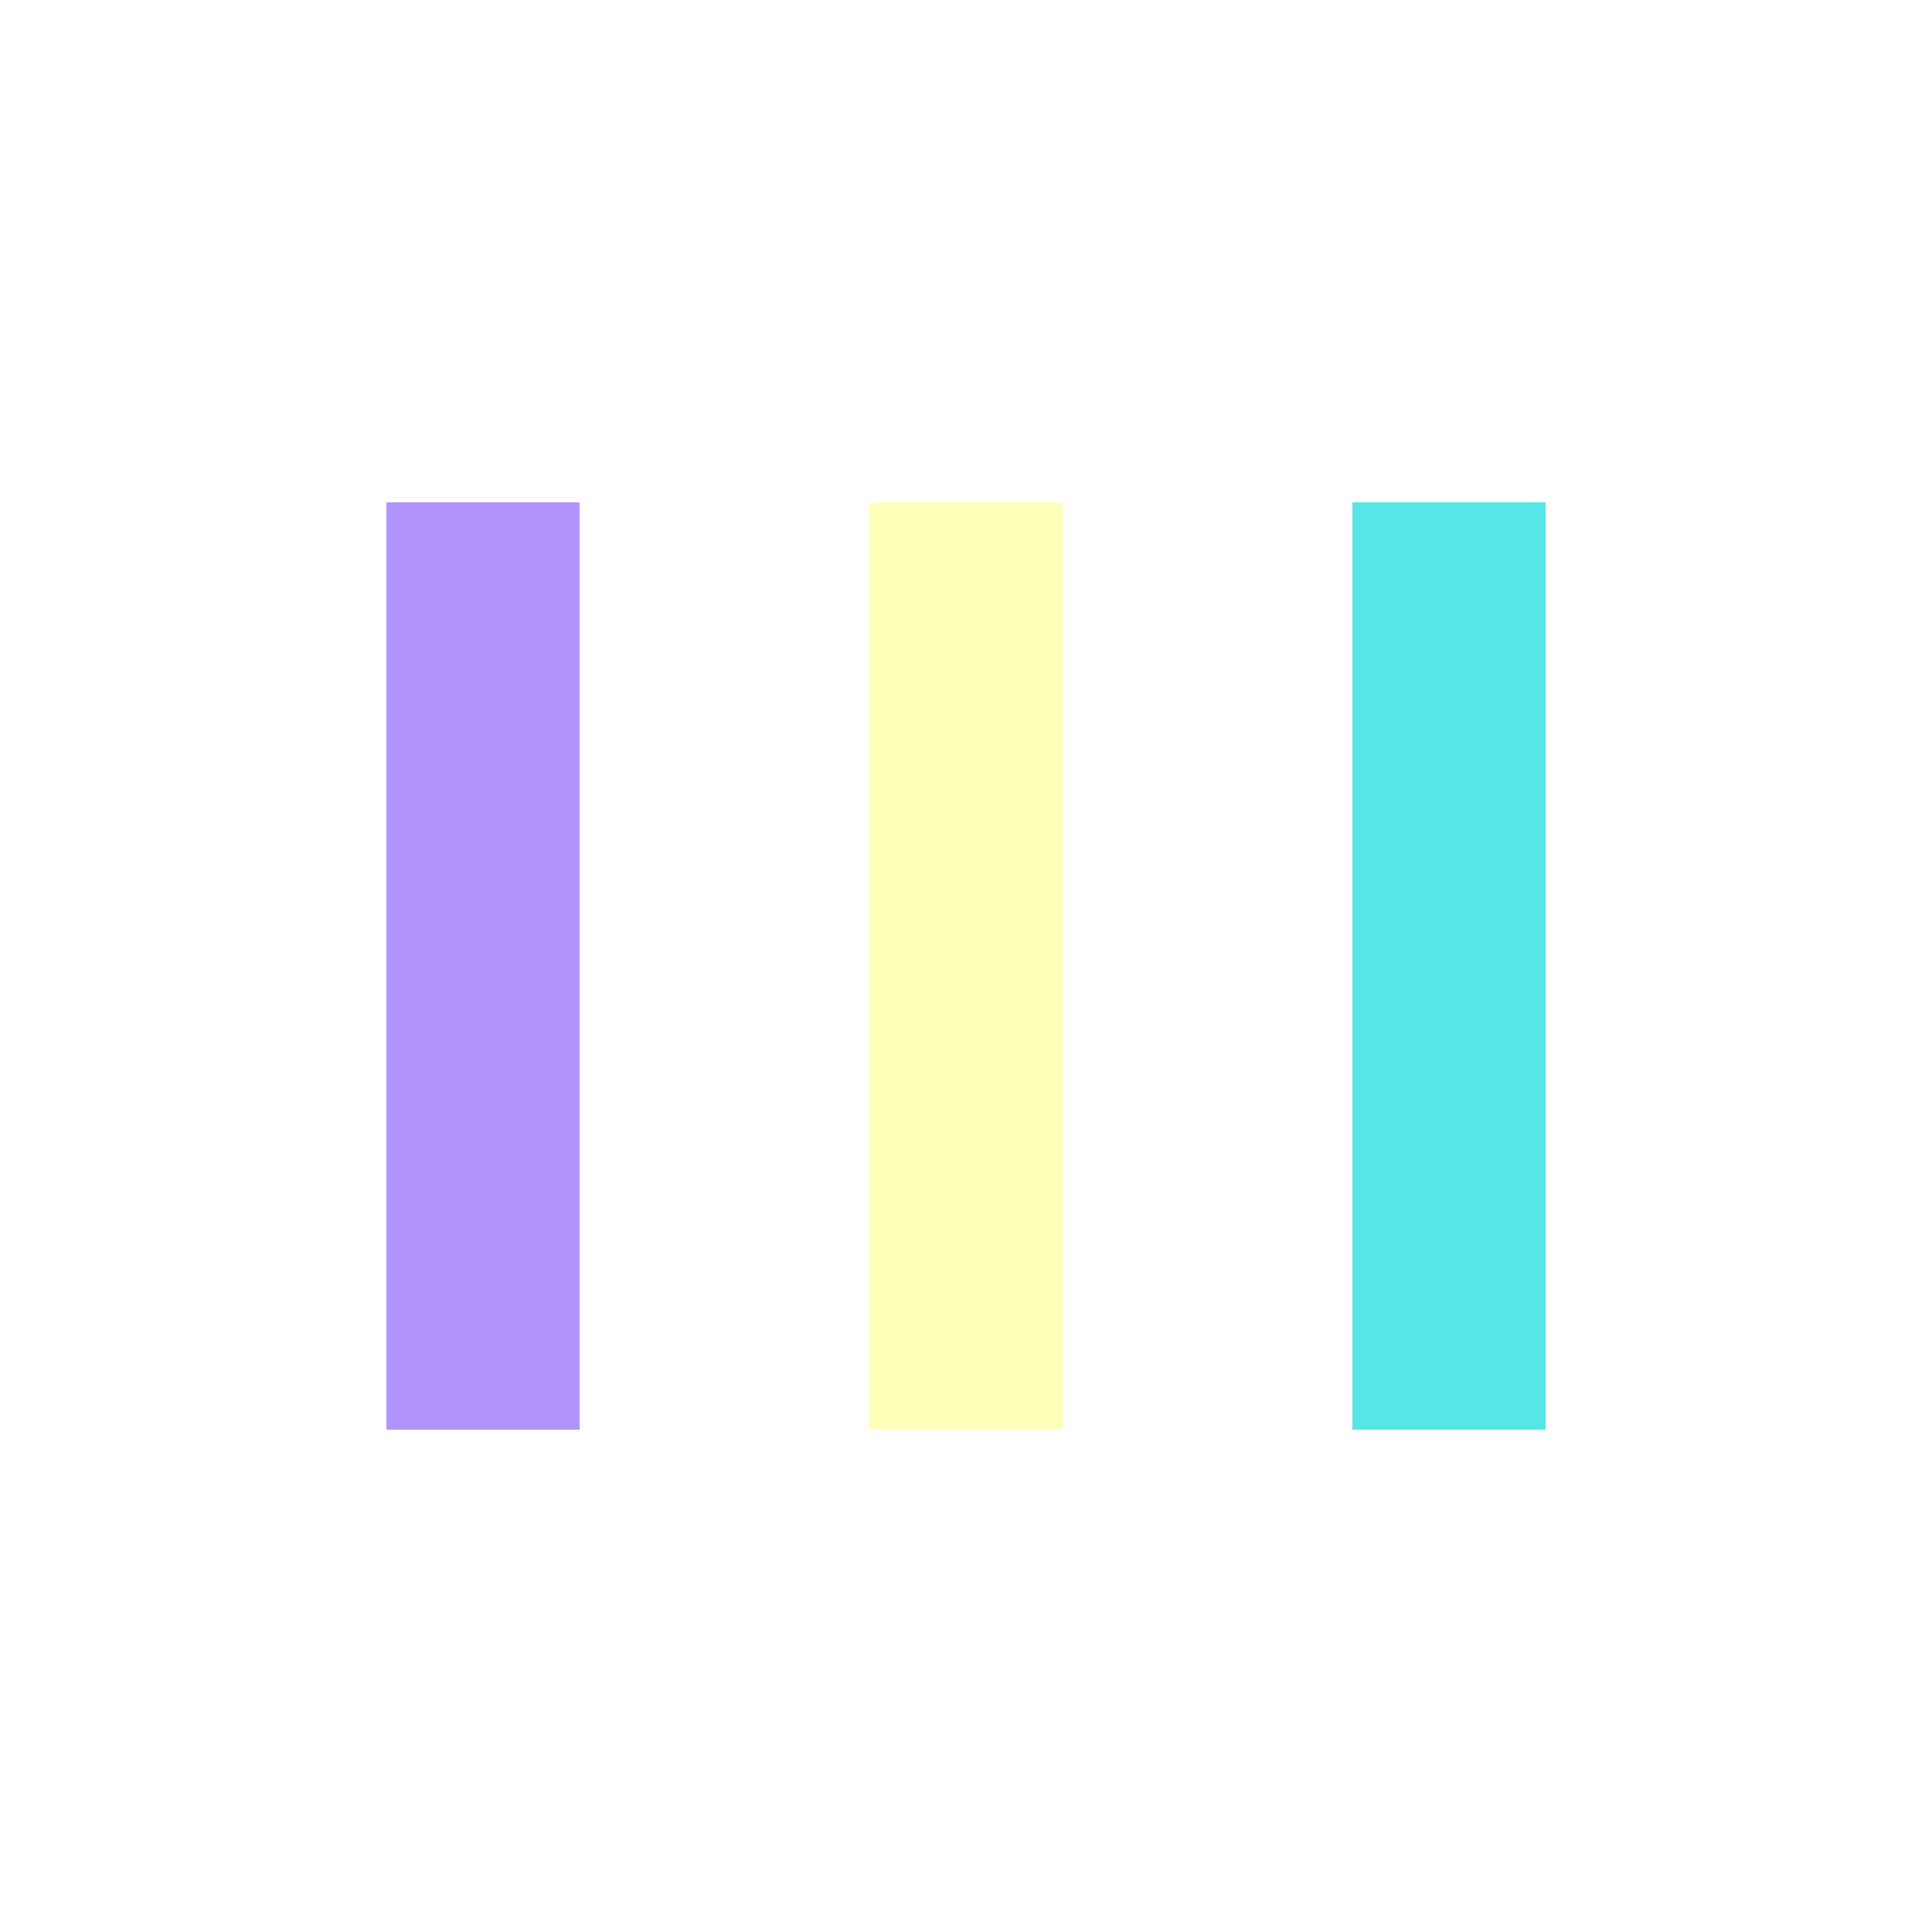
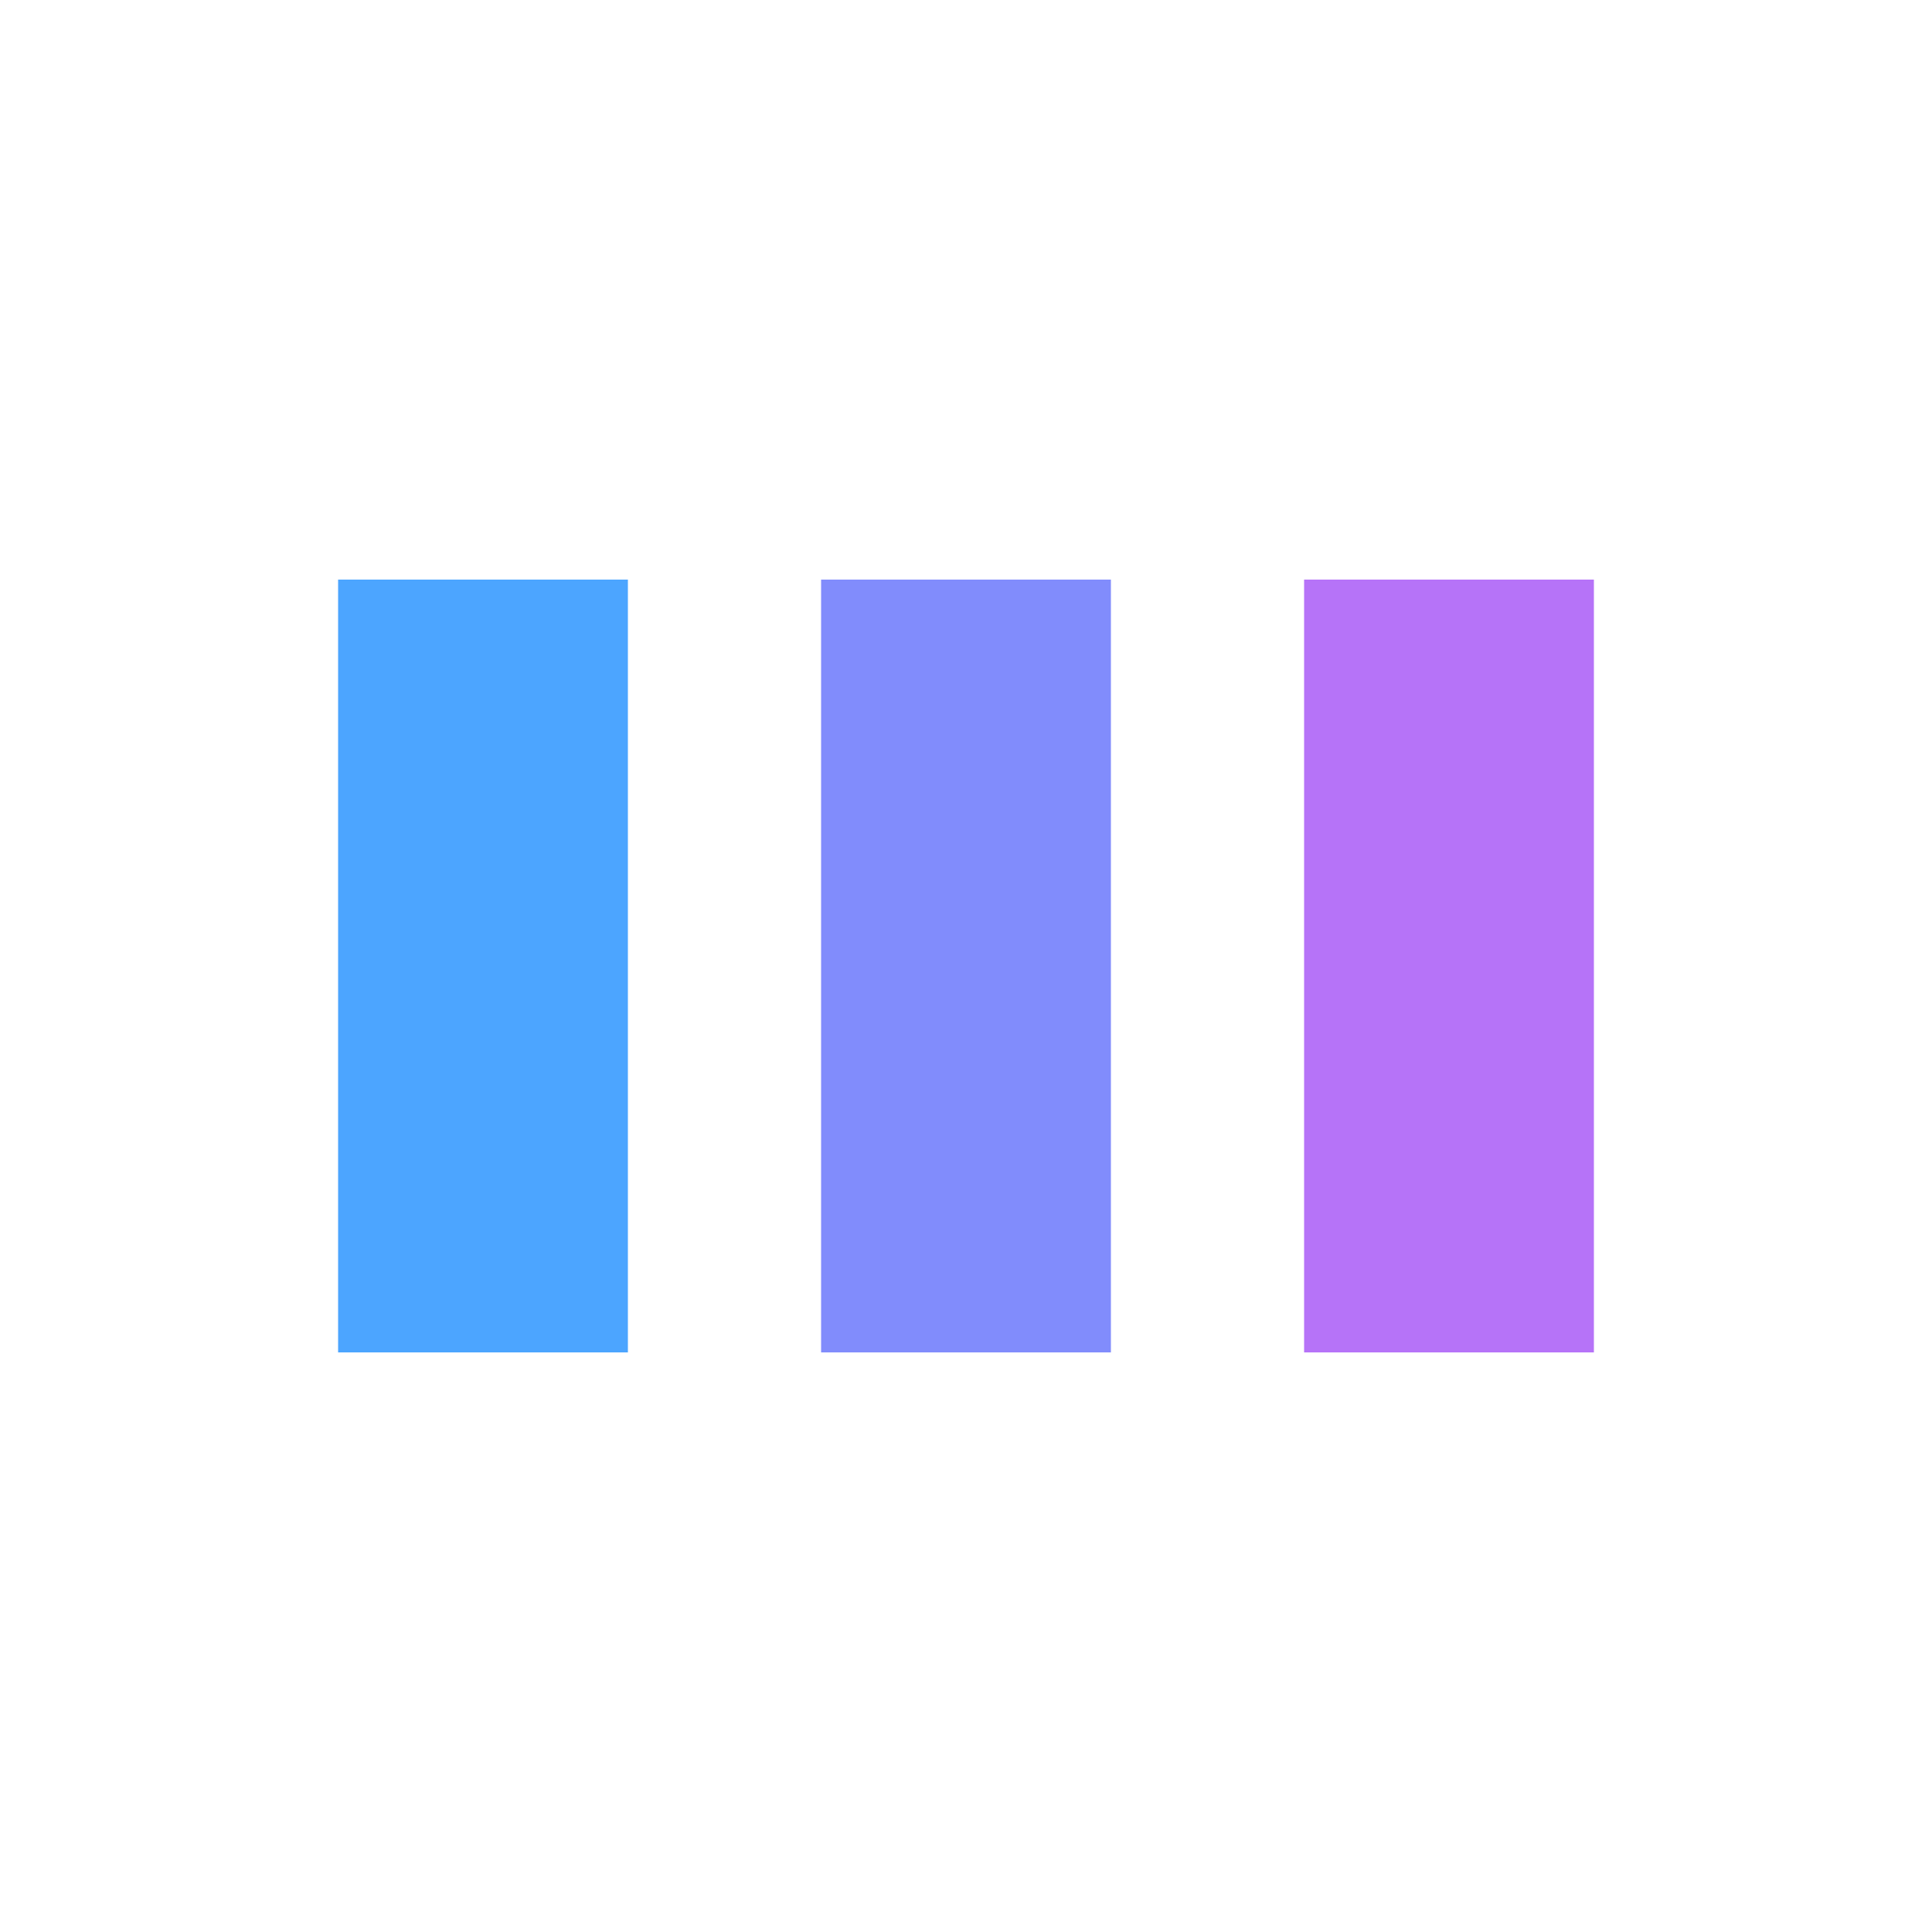
<svg xmlns="http://www.w3.org/2000/svg" style="margin: auto; background: none; display: block; shape-rendering: auto;" width="200px" height="200px" viewBox="0 0 100 100" preserveAspectRatio="xMidYMid">
-   <rect x="20" y="26" width="10" height="48" fill="#b294ff">
-     <animate attributeName="y" repeatCount="indefinite" dur="1.724s" calcMode="spline" keyTimes="0;0.5;1" values="6.8;26;26" keySplines="0 0.5 0.5 1;0 0.5 0.5 1" begin="-0.345s" />
-     <animate attributeName="height" repeatCount="indefinite" dur="1.724s" calcMode="spline" keyTimes="0;0.5;1" values="86.4;48;48" keySplines="0 0.5 0.5 1;0 0.5 0.5 1" begin="-0.345s" />
+   <rect x="17.5" y="30" width="15" height="40" fill="#4ca5ff">
+     <animate attributeName="y" repeatCount="indefinite" dur="1s" calcMode="spline" keyTimes="0;0.5;1" values="18;30;30" keySplines="0 0.5 0.5 1;0 0.5 0.5 1" begin="-0.2s" />
+     <animate attributeName="height" repeatCount="indefinite" dur="1s" calcMode="spline" keyTimes="0;0.5;1" values="64;40;40" keySplines="0 0.5 0.5 1;0 0.5 0.5 1" begin="-0.2s" />
  </rect>
-   <rect x="45" y="26" width="10" height="48" fill="#feffb8">
-     <animate attributeName="y" repeatCount="indefinite" dur="1.724s" calcMode="spline" keyTimes="0;0.5;1" values="11.6;26;26" keySplines="0 0.5 0.5 1;0 0.5 0.5 1" begin="-0.172s" />
-     <animate attributeName="height" repeatCount="indefinite" dur="1.724s" calcMode="spline" keyTimes="0;0.5;1" values="76.8;48;48" keySplines="0 0.5 0.5 1;0 0.5 0.5 1" begin="-0.172s" />
+   <rect x="42.5" y="30" width="15" height="40" fill="#818cfc">
+     <animate attributeName="y" repeatCount="indefinite" dur="1s" calcMode="spline" keyTimes="0;0.5;1" values="21;30;30" keySplines="0 0.5 0.5 1;0 0.5 0.5 1" begin="-0.1s" />
+     <animate attributeName="height" repeatCount="indefinite" dur="1s" calcMode="spline" keyTimes="0;0.5;1" values="58;40;40" keySplines="0 0.5 0.5 1;0 0.5 0.5 1" begin="-0.1s" />
  </rect>
-   <rect x="70" y="26" width="10" height="48" fill="#57e6e6">
-     <animate attributeName="y" repeatCount="indefinite" dur="1.724s" calcMode="spline" keyTimes="0;0.5;1" values="11.6;26;26" keySplines="0 0.5 0.5 1;0 0.5 0.5 1" />
-     <animate attributeName="height" repeatCount="indefinite" dur="1.724s" calcMode="spline" keyTimes="0;0.5;1" values="76.8;48;48" keySplines="0 0.5 0.5 1;0 0.5 0.5 1" />
+   <rect x="67.5" y="30" width="15" height="40" fill="#b673f8">
+     <animate attributeName="y" repeatCount="indefinite" dur="1s" calcMode="spline" keyTimes="0;0.5;1" values="21;30;30" keySplines="0 0.5 0.5 1;0 0.5 0.5 1" />
+     <animate attributeName="height" repeatCount="indefinite" dur="1s" calcMode="spline" keyTimes="0;0.5;1" values="58;40;40" keySplines="0 0.5 0.5 1;0 0.5 0.5 1" />
  </rect>
</svg>
